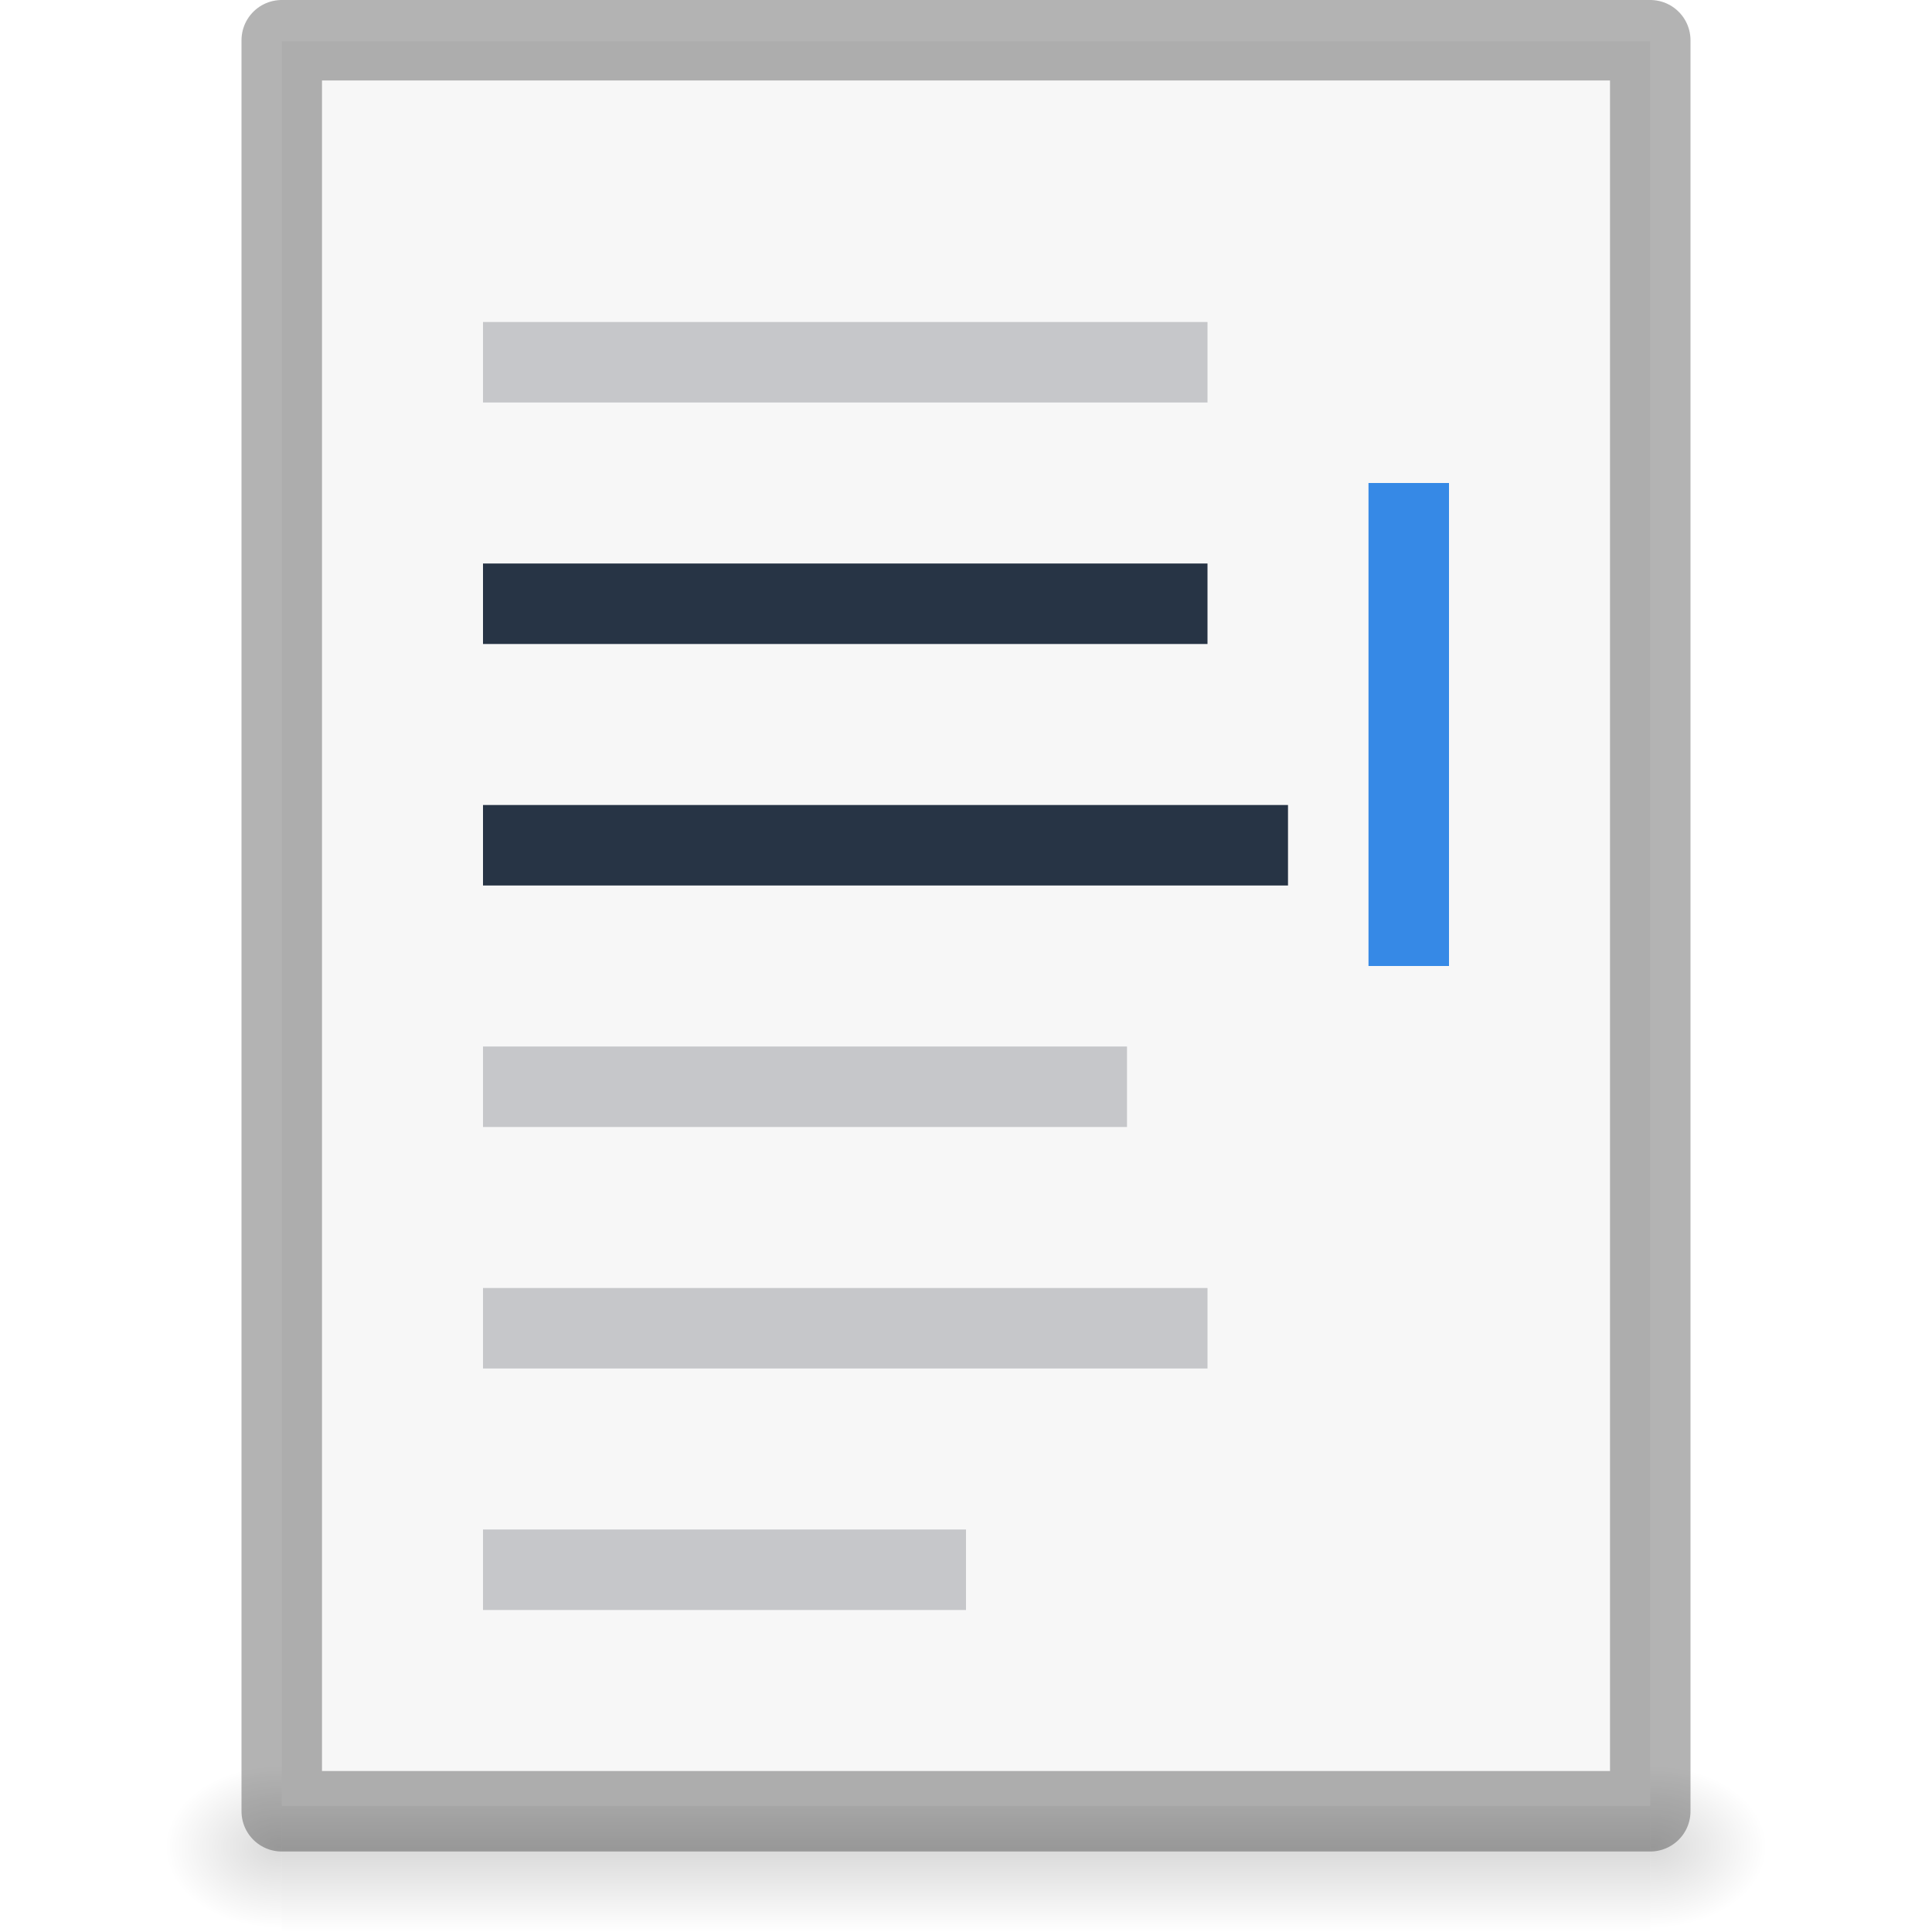
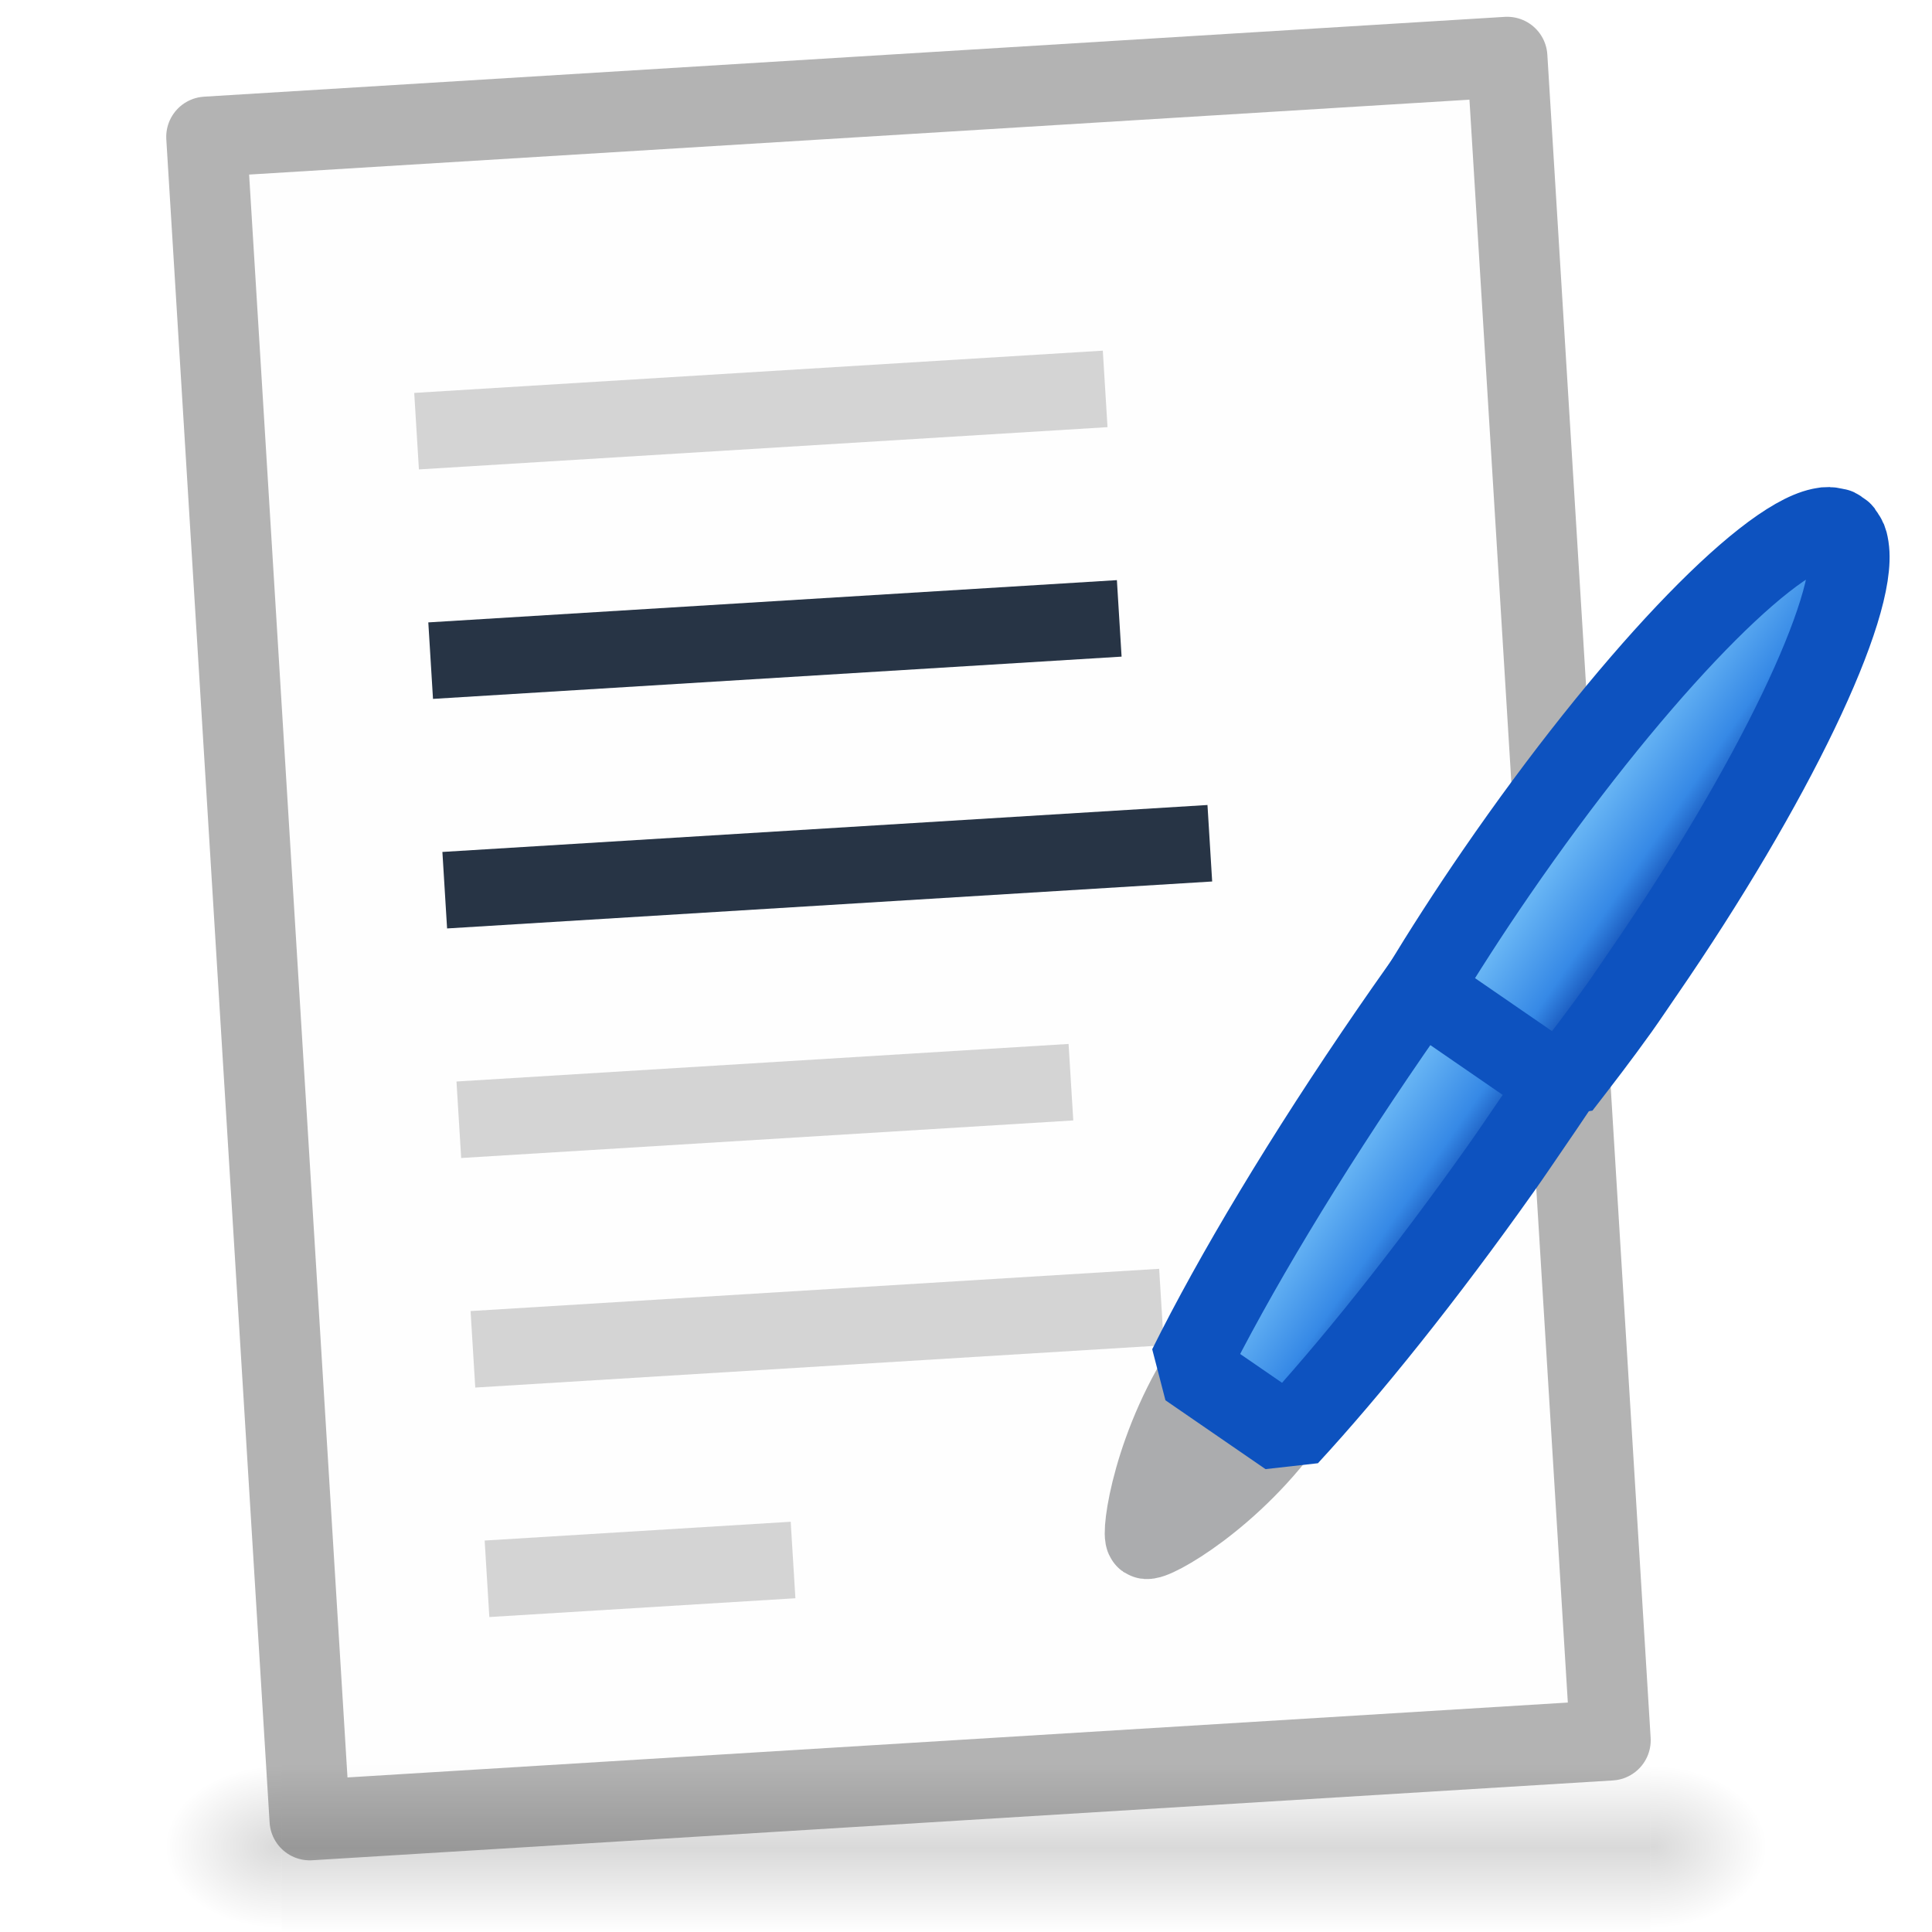
<svg xmlns="http://www.w3.org/2000/svg" xmlns:xlink="http://www.w3.org/1999/xlink" version="1.1" width="24" height="24" id="svg3426">
  <defs id="defs3428">
+     <linearGradient id="linearGradient5006">
+       <stop offset="0" style="stop-color:#8cd5ff;stop-opacity:1" id="stop5002" />
+       <stop offset="1" style="stop-color:#3689e6;stop-opacity:1" id="stop5004" />
+     </linearGradient>
    <linearGradient id="linearGradient4444">
      <stop offset="0" style="stop-color:#fafafa;stop-opacity:1" id="stop4446" />
      <stop offset="1" style="stop-color:#d4d4d4;stop-opacity:1" id="stop4448" />
    </linearGradient>
    <linearGradient id="linearGradient4291">
      <stop id="stop4293" style="stop-color:#ffffff;stop-opacity:0.706" offset="0" />
      <stop id="stop4295" style="stop-color:#e8e8e8;stop-opacity:1" offset="1" />
    </linearGradient>
    <radialGradient cx="4.993" cy="43.5" r="2.5" fx="4.993" fy="43.5" id="radialGradient3152" xlink:href="#linearGradient3688-166-749" gradientUnits="userSpaceOnUse" gradientTransform="matrix(2.003784,0,0,1.4,27.98813,-17.4)" />
    <linearGradient id="linearGradient3688-166-749">
      <stop id="stop2883" style="stop-color:#181818;stop-opacity:1" offset="0" />
      <stop id="stop2885" style="stop-color:#181818;stop-opacity:0" offset="1" />
    </linearGradient>
    <radialGradient cx="4.993" cy="43.5" r="2.5" fx="4.993" fy="43.5" id="radialGradient3154" xlink:href="#linearGradient3688-464-309" gradientUnits="userSpaceOnUse" gradientTransform="matrix(2.003784,0,0,1.4,-20.01187,-104.4)" />
    <linearGradient id="linearGradient3688-464-309">
      <stop id="stop2889" style="stop-color:#181818;stop-opacity:1" offset="0" />
      <stop id="stop2891" style="stop-color:#181818;stop-opacity:0" offset="1" />
    </linearGradient>
    <linearGradient x1="25.058" y1="47.028" x2="25.058" y2="39.999" id="linearGradient3156" xlink:href="#linearGradient3702-501-757" gradientUnits="userSpaceOnUse" />
    <linearGradient id="linearGradient3702-501-757">
      <stop id="stop2895" style="stop-color:#181818;stop-opacity:0" offset="0" />
      <stop id="stop2897" style="stop-color:#181818;stop-opacity:1" offset="0.5" />
      <stop id="stop2899" style="stop-color:#181818;stop-opacity:0" offset="1" />
    </linearGradient>
    <linearGradient id="linearGradient3924-64">
      <stop id="stop3926-3-6" style="stop-color:#ffffff;stop-opacity:1" offset="0" />
      <stop id="stop3928-0" style="stop-color:#aeaeae;stop-opacity:0.388" offset="0" />
      <stop id="stop3930-3-59" style="stop-color:#ffffff;stop-opacity:0.157" offset="1" />
      <stop id="stop3932-0" style="stop-color:#a4a4a4;stop-opacity:0.392" offset="1" />
    </linearGradient>
    <linearGradient y2="41.414" x2="24" y1="6.591" x1="24" gradientTransform="matrix(0.4594595,0,0,0.4594595,0.9742189,0.9717506)" gradientUnits="userSpaceOnUse" id="linearGradient3101" xlink:href="#linearGradient3924-64" />
    <linearGradient id="linearGradient2867-449-88-871-390-598-476-591-434-148-57-177-8-3-3-6-4-8-8-8-5-7-8">
      <stop offset="0" style="stop-color:#ffde79;stop-opacity:0" id="stop3750-1-0-7-6-6-1-3-9-3-9-2" />
      <stop offset="1" style="stop-color:#ffe172;stop-opacity:1" id="stop3754-1-8-5-2-7-6-7-1-9-1-0" />
    </linearGradient>
    <radialGradient gradientTransform="matrix(0,2.892888,-3.551543,0,47.76797,-26.60903)" gradientUnits="userSpaceOnUse" xlink:href="#linearGradient2867-449-88-871-390-598-476-591-434-148-57-177-8-3-3-6-4-8-8-8-5-7-8" id="radialGradient3988-3-3" fy="9.957" fx="6.953" r="12.672" cy="9.957" cx="6.953" />
    <linearGradient x1="24" y1="6.474" x2="24" y2="41.526" id="linearGradient3013" xlink:href="#linearGradient3977" gradientUnits="userSpaceOnUse" gradientTransform="matrix(0.4054051,0,0,0.5135135,2.269687,-0.3243201)" />
    <linearGradient id="linearGradient3977">
      <stop id="stop3979" style="stop-color:#ffffff;stop-opacity:1" offset="0" />
      <stop id="stop3981" style="stop-color:#ffffff;stop-opacity:0.235" offset="0" />
      <stop id="stop3983" style="stop-color:#ffffff;stop-opacity:0.157" offset="1" />
      <stop id="stop3985" style="stop-color:#ffffff;stop-opacity:0.392" offset="1" />
    </linearGradient>
    <linearGradient x1="25.132" y1="0.985" x2="25.132" y2="47.013" id="linearGradient3016" xlink:href="#linearGradient3600-4" gradientUnits="userSpaceOnUse" gradientTransform="matrix(0.4571418,0,0,0.4345667,1.028596,0.9037222)" />
    <linearGradient id="linearGradient3600-4">
      <stop id="stop3602-7" style="stop-color:#f4f4f4;stop-opacity:1" offset="0" />
      <stop id="stop3604-6" style="stop-color:#dbdbdb;stop-opacity:1" offset="1" />
    </linearGradient>
    <radialGradient cx="605.714" cy="486.648" r="117.143" fx="605.714" fy="486.648" id="radialGradient3021" xlink:href="#linearGradient5060" gradientUnits="userSpaceOnUse" gradientTransform="matrix(0.01204859,0,0,0.00859733,13.23879,18.7599)" />
    <linearGradient id="linearGradient5060">
      <stop id="stop5062" style="stop-color:#000000;stop-opacity:1" offset="0" />
      <stop id="stop5064" style="stop-color:#000000;stop-opacity:0" offset="1" />
    </linearGradient>
    <radialGradient cx="605.714" cy="486.648" r="117.143" fx="605.714" fy="486.648" id="radialGradient3024" xlink:href="#linearGradient5060" gradientUnits="userSpaceOnUse" gradientTransform="matrix(-0.01204859,0,0,0.00859733,10.76121,18.7599)" />
    <linearGradient x1="302.857" y1="366.648" x2="302.857" y2="609.505" id="linearGradient3027" xlink:href="#linearGradient5048" gradientUnits="userSpaceOnUse" gradientTransform="matrix(0.0352071,0,0,0.00859733,-0.724852,18.75989)" />
    <linearGradient id="linearGradient5048">
      <stop id="stop5050" style="stop-color:#000000;stop-opacity:0" offset="0" />
      <stop id="stop5056" style="stop-color:#000000;stop-opacity:1" offset="0.5" />
      <stop id="stop5052" style="stop-color:#000000;stop-opacity:0" offset="1" />
    </linearGradient>
+     <linearGradient id="linearGradient985">
+       <stop offset="0" style="stop-color:#ad5f00;stop-opacity:1" id="stop969" />
+       <stop offset="0.135" style="stop-color:#ffe16b;stop-opacity:1" id="stop971" />
+       <stop offset="0.202" style="stop-color:#f9c440;stop-opacity:1" id="stop973" />
+       <stop offset="0.27" style="stop-color:#fff394;stop-opacity:1" id="stop975" />
+       <stop offset="0.447" style="stop-color:#f9c440;stop-opacity:1" id="stop977" />
+       <stop offset="0.571" style="stop-color:#f9c440;stop-opacity:1" id="stop979" />
+       <stop offset="0.72" style="stop-color:#ffe16b;stop-opacity:1" id="stop981" />
+       <stop offset="1" style="stop-color:#ad5f00;stop-opacity:1" id="stop983" />
+     </linearGradient>
+     <radialGradient cx="605.714" cy="486.648" r="117.143" fx="605.714" fy="486.648" id="radialGradient4536" xlink:href="#linearGradient5060" gradientUnits="userSpaceOnUse" gradientTransform="matrix(-2.774389,0,0,1.969706,112.7623,-872.8854)" />
+     <radialGradient cx="605.714" cy="486.648" r="117.143" fx="605.714" fy="486.648" id="radialGradient4534" xlink:href="#linearGradient5060" gradientUnits="userSpaceOnUse" gradientTransform="matrix(2.774389,0,0,1.969706,-1891.633,-872.8854)" />
+     <linearGradient x1="302.857" y1="366.648" x2="302.857" y2="609.505" id="linearGradient4532" xlink:href="#linearGradient5048" gradientUnits="userSpaceOnUse" gradientTransform="matrix(2.774389,0,0,1.969706,-1892.179,-872.8854)" />
+     <linearGradient id="linearGradient3104">
+       <stop id="stop3106" style="stop-color:#969696;stop-opacity:1" offset="0" />
+       <stop id="stop3108" style="stop-color:#bebebe;stop-opacity:1" offset="1" />
+     </linearGradient>
+     <linearGradient x1="11.536" y1="44.952" x2="11.536" y2="-1.004" id="linearGradient4196" xlink:href="#linearGradient3104" gradientUnits="userSpaceOnUse" gradientTransform="matrix(0.4857163,0,0,0.489929,-35.27586,-0.2783668)" />
+     <linearGradient x1="-60.97" y1="13.668" x2="-60.908" y2="114.535" id="linearGradient4194" xlink:href="#linearGradient3600-4" gradientUnits="userSpaceOnUse" gradientTransform="matrix(0.2187514,1.3312651e-4,-1.3318587e-4,0.2186539,-12.54056,-3.726744)" />
+     <linearGradient id="linearGradient3191-577">
+       <stop id="stop2613" style="stop-color:#d48e15;stop-opacity:1" offset="0" />
+       <stop id="stop2615" style="stop-color:#ad5f00;stop-opacity:1" offset="1" />
+     </linearGradient>
+     <linearGradient x1="5.518" y1="37.372" x2="9.522" y2="41.392" id="linearGradient3857" xlink:href="#linearGradient3191-577" gradientUnits="userSpaceOnUse" gradientTransform="matrix(0.3091597,0.0297678,0.03014545,0.3086685,9.964973,5.066492)" />
+     <linearGradient id="linearGradient3290-678">
+       <stop id="stop2607" style="stop-color:#fff394;stop-opacity:1" offset="0" />
+       <stop id="stop2609" style="stop-color:#fafafa;stop-opacity:1" offset="1" />
+     </linearGradient>
+     <linearGradient x1="9" y1="29.057" x2="9" y2="26.03" id="linearGradient3855" xlink:href="#linearGradient3223-699" gradientUnits="userSpaceOnUse" gradientTransform="matrix(0.3318661,-0.3340438,0.4988998,0.4959031,-4.699757,7.380291)" />
+     <linearGradient id="linearGradient3223-699">
+       <stop id="stop2599" style="stop-color:#abacae;stop-opacity:1" offset="0" />
+       <stop id="stop2601" style="stop-color:#fafafa;stop-opacity:1" offset="0.5" />
+       <stop id="stop2603" style="stop-color:#abacae;stop-opacity:1" offset="1" />
+     </linearGradient>
+     <linearGradient x1="30.038" y1="24.99" x2="30.038" y2="30" id="linearGradient3853" xlink:href="#linearGradient3223-699" gradientUnits="userSpaceOnUse" gradientTransform="matrix(0.3318661,-0.3340438,0.4988998,0.4959031,-2.322467,5.999297)" />
+     <linearGradient id="linearGradient3240-907">
+       <stop id="stop2591" style="stop-color:#555761;stop-opacity:1" offset="0" />
+       <stop id="stop2593" style="stop-color:#abacae;stop-opacity:1" offset="0.5" />
+       <stop id="stop2595" style="stop-color:#555761;stop-opacity:1" offset="1" />
+     </linearGradient>
+     <linearGradient x1="30.038" y1="24.99" x2="30.038" y2="30" id="linearGradient3851" xlink:href="#linearGradient3240-907" gradientUnits="userSpaceOnUse" gradientTransform="matrix(0.3318661,-0.3340438,0.4988998,0.4959031,-2.227425,5.903631)" />
+     <linearGradient x1="30.038" y1="24.99" x2="30.038" y2="30" id="linearGradient3849" xlink:href="#linearGradient3223-699" gradientUnits="userSpaceOnUse" gradientTransform="matrix(0.3318661,-0.3340438,0.4988998,0.4959031,-2.654333,6.33334)" />
+     <linearGradient x1="30.038" y1="24.99" x2="30.038" y2="30" id="linearGradient3847" xlink:href="#linearGradient3240-907" gradientUnits="userSpaceOnUse" gradientTransform="matrix(0.3318661,-0.3340438,0.4988998,0.4959031,-2.55929,6.237675)" />
+     <linearGradient x1="30.038" y1="24.99" x2="30.038" y2="30" id="linearGradient3845" xlink:href="#linearGradient3223-699" gradientUnits="userSpaceOnUse" gradientTransform="matrix(0.3318661,-0.3340438,0.4988998,0.4959031,-2.984603,6.665778)" />
+     <linearGradient x1="30.038" y1="24.99" x2="30.038" y2="30" id="linearGradient3843" xlink:href="#linearGradient3240-907" gradientUnits="userSpaceOnUse" gradientTransform="matrix(0.3318661,-0.3340438,0.4988998,0.4959031,-2.88956,6.570112)" />
+     <linearGradient id="linearGradient3155-40">
+       <stop id="stop2541" style="stop-color:#555761;stop-opacity:1" offset="0" />
+       <stop id="stop2543" style="stop-color:#d4d4d4;stop-opacity:1" offset="0.135" />
+       <stop id="stop2545" style="stop-color:#abacae;stop-opacity:1" offset="0.202" />
+       <stop id="stop2547" style="stop-color:#fafafa;stop-opacity:1" offset="0.27" />
+       <stop id="stop2549" style="stop-color:#abacae;stop-opacity:1" offset="0.447" />
+       <stop id="stop2551" style="stop-color:#abacae;stop-opacity:1" offset="0.571" />
+       <stop id="stop2553" style="stop-color:#d4d4d4;stop-opacity:1" offset="0.72" />
+       <stop id="stop2555" style="stop-color:#555761;stop-opacity:1" offset="1" />
+     </linearGradient>
+     <linearGradient x1="23.576" y1="25.357" x2="23.576" y2="31.211" id="linearGradient3841" xlink:href="#linearGradient5006" gradientUnits="userSpaceOnUse" gradientTransform="matrix(0.3415205,-0.3437614,0.4262942,0.4237337,-3.147744,9.181772)" spreadMethod="pad" />
+     <linearGradient xlink:href="#linearGradient3223-699" id="linearGradient964" gradientUnits="userSpaceOnUse" gradientTransform="matrix(0.3415205,-0.3437614,0.4262942,0.4237337,-1.147745,8.181772)" x1="23.576" y1="25.357" x2="23.576" y2="31.211" spreadMethod="pad" />
+     <linearGradient gradientTransform="matrix(0.1584656,-0.2302297,0.2302297,0.1584656,159.6245,-80.9527)" y2="-229.81" x2="-561.296" y1="-222.03" x1="-561.296" gradientUnits="userSpaceOnUse" id="path9898_1_" xlink:href="#path9893_1_">
+       <stop id="stop7673" style="stop-color:#002e99;stop-opacity:1" offset="0" />
+       <stop id="stop7675" style="stop-color:#3689e6;stop-opacity:1" offset="0.316" />
+       <stop id="stop7677" style="stop-color:#8cd5ff;stop-opacity:1" offset="1" />
+     </linearGradient>
+     <linearGradient gradientTransform="matrix(0.1387623,-0.2016034,0.2016034,0.1387623,133.8513,-73.7583)" y2="-229.81" x2="-549.18" y1="-222.03" x1="-549.18" gradientUnits="userSpaceOnUse" id="path9893_1_" spreadMethod="pad">
+       <stop id="stop7681" style="stop-color:#002e99;stop-opacity:1" offset="0" />
+       <stop id="stop7683" style="stop-color:#3689e6;stop-opacity:1" offset="0.316" />
+       <stop id="stop7685" style="stop-color:#8cd5ff;stop-opacity:1" offset="1" />
+     </linearGradient>
+     <linearGradient spreadMethod="pad" y2="-229.81" x2="-549.18" y1="-222.03" x1="-549.18" gradientTransform="matrix(0.1584656,-0.2302297,0.2302297,0.1584656,159.6245,-80.9527)" gradientUnits="userSpaceOnUse" id="linearGradient7837" xlink:href="#path9893_1_" />
  </defs>
  <rect width="17" height="2.088" x="3.5" y="21.912" id="rect2879" style="display:inline;overflow:visible;visibility:visible;opacity:0.15;fill:url(#linearGradient3027);fill-opacity:1;fill-rule:nonzero;stroke:none;stroke-width:1;marker:none" />
  <path d="m 3.5,21.912 c 0,0 0,2.088 0,2.088 C 2.88,24.004 2,23.532 2,22.956 2,22.38 2.692,21.912 3.5,21.912 Z" id="path2881" style="display:inline;overflow:visible;visibility:visible;opacity:0.15;fill:url(#radialGradient3024);fill-opacity:1;fill-rule:nonzero;stroke:none;stroke-width:1;marker:none" />
+   <rect style="opacity:0.3;fill:#fafafa;fill-opacity:1;fill-rule:nonzero;stroke:#000000;stroke-width:1;stroke-linecap:round;stroke-linejoin:round;stroke-miterlimit:4;stroke-dasharray:none;stroke-dashoffset:0;stroke-opacity:1" id="rect4966" width="16.188" height="20.949" x="2.456" y="1.854" transform="rotate(-3.51177)" />
  <path d="m 20.5,21.912 c 0,0 0,2.088 0,2.088 0.62,0.004 1.5,-0.468 1.5,-1.044 0,-0.576 -0.692,-1.044 -1.5,-1.044 z" id="path2883" style="display:inline;overflow:visible;visibility:visible;opacity:0.15;fill:url(#radialGradient3021);fill-opacity:1;fill-rule:nonzero;stroke:none;stroke-width:1;marker:none" />
-   <path d="m 4,1.033 c 3.666,0 16,0.001 16,0.001 l 2e-5,20.878 c 0,0 -10.667,0 -16,0 C 4,14.952 4,7.993 4,1.033 Z" id="path4160-3" style="display:inline;fill:#fafafa;fill-opacity:1;stroke:none" />
-   <path d="m 3.5,0.511 c 3.896,0 17,0.001 17,0.001 l 2.1e-5,21.922 c 0,0 -11.333,0 -17,0 0,-7.308 0,-14.615 0,-21.923 z" id="path4160-3-1" style="display:inline;opacity:1;fill:#f7f7f7;stroke:none;stroke-width:1.022;stroke-linecap:butt;stroke-linejoin:round;stroke-miterlimit:4;stroke-dasharray:none;stroke-dashoffset:0;stroke-opacity:0.294;fill-opacity:1" />
-   <rect style="opacity:1;fill:#273445;fill-opacity:1;fill-rule:nonzero;stroke:none;stroke-width:1.003;stroke-opacity:1" id="rect4305" width="9" height="1" x="6" y="7" rx="0" ry="0" />
-   <rect style="opacity:1;fill:#273445;fill-opacity:1;fill-rule:nonzero;stroke:none;stroke-width:1;stroke-opacity:1" id="rect4305-7" width="10" height="1" x="6" y="10" rx="0" ry="0" />
-   <rect style="opacity:1;fill:#c6c7ca;fill-opacity:1;fill-rule:nonzero;stroke:none;stroke-width:1.01;stroke-opacity:1" id="rect4305-3" width="8" height="1" x="6" y="13" rx="0" ry="0" />
-   <rect style="opacity:1;fill:#c6c7ca;fill-opacity:1;fill-rule:nonzero;stroke:none;stroke-width:1.019;stroke-opacity:1" id="rect4305-7-6" width="9" height="1" x="6" y="16" rx="0" ry="0" />
-   <rect style="opacity:1;fill:#3689e6;fill-opacity:1;stroke:none;stroke-width:1.295;stroke-opacity:1" id="rect4198" width="1" height="6" x="17" y="6" ry="0" />
-   <rect style="opacity:1;fill:#c6c7ca;fill-opacity:1;fill-rule:nonzero;stroke:none;stroke-width:1.019;stroke-opacity:1" id="rect4305-7-6-3" width="6" height="1" x="6" y="19" rx="0" ry="0" />
-   <rect style="opacity:1;fill:#c6c7ca;fill-opacity:1;fill-rule:nonzero;stroke:none;stroke-width:1.019;stroke-opacity:1" id="rect4305-7-6-36" width="9" height="1" x="6" y="4" rx="0" ry="0" />
-   <rect style="opacity:0.3;fill:none;fill-opacity:1;fill-rule:nonzero;stroke:#000000;stroke-width:1;stroke-linecap:round;stroke-linejoin:round;stroke-miterlimit:4;stroke-dasharray:none;stroke-dashoffset:0;stroke-opacity:1" id="rect4966" width="17" height="22" x="3.5" y="0.5" />
+   <rect style="opacity:1;fill:#273445;fill-opacity:1;fill-rule:nonzero;stroke:none;stroke-width:1.003;stroke-opacity:1" id="rect4305" width="8.57" height="0.952" x="4.837" y="8.043" rx="0" ry="0" transform="rotate(-3.51177)" />
+   <rect style="opacity:1;fill:#273445;fill-opacity:1;fill-rule:nonzero;stroke:none;stroke-width:1;stroke-opacity:1" id="rect4305-7" width="9.522" height="0.952" x="4.837" y="10.9" rx="0" ry="0" transform="rotate(-3.51177)" />
+   <rect style="opacity:1;fill:#d4d4d4;fill-opacity:1;fill-rule:nonzero;stroke:none;stroke-width:1.01;stroke-opacity:1" id="rect4305-3" width="7.618" height="0.952" x="4.837" y="13.757" rx="0" ry="0" transform="rotate(-3.51177)" />
+   <rect style="opacity:1;fill:#d4d4d4;fill-opacity:1;fill-rule:nonzero;stroke:none;stroke-width:1.019;stroke-opacity:1" id="rect4305-7-6" width="8.57" height="0.952" x="4.837" y="16.614" rx="0" ry="0" transform="rotate(-3.51177)" />
+   <rect style="opacity:1;fill:#d4d4d4;fill-opacity:1;fill-rule:nonzero;stroke:none;stroke-width:1.019;stroke-opacity:1" id="rect4305-7-6-3" width="3.809" height="0.952" x="4.837" y="19.47" rx="0" ry="0" transform="rotate(-3.51177)" />
+   <rect style="opacity:1;fill:#d4d4d4;fill-opacity:1;fill-rule:nonzero;stroke:none;stroke-width:1.019;stroke-opacity:1" id="rect4305-7-6-36" width="8.57" height="0.952" x="4.837" y="5.187" rx="0" ry="0" transform="rotate(-3.51177)" />
+   <path d="m 16.045,17.553 c -0.723,1.05 -1.739,1.607 -1.809,1.56 -0.062,-0.043 0.088,-1.196 0.811,-2.247 0.723,-1.05 1.526,-1.755 1.809,-1.56 0.284,0.195 -0.088,1.196 -0.811,2.247 z" id="path9903" style="fill:#abacae;stroke:#abacae;stroke-width:1;stroke-linecap:square;stroke-linejoin:bevel;fill-opacity:1" />
+   <path d="m 19,14 c 1.929,-2.802 3.24,-5.351 3.206,-6.147 -0.001,-0.024 -0.004,-0.057 -0.007,-0.078 -0.003,-0.014 -0.012,-0.035 -0.016,-0.048 -0.008,-0.02 -0.022,-0.044 -0.033,-0.059 -0.003,-0.004 -0.008,-0.016 -0.011,-0.02 -0.003,-0.003 -0.013,-0.009 -0.017,-0.011 -0.002,-0.001 -0.006,-0.004 -0.008,-0.006 -0.002,-0.001 -0.006,-0.004 -0.008,-0.006 -0.004,-0.002 -0.013,-0.01 -0.017,-0.011 -0.004,-0.002 -0.018,-0.002 -0.022,-0.003 -0.018,-0.005 -0.045,-0.01 -0.067,-0.01 -0.013,3.212e-4 -0.035,-3.213e-4 -0.05,0.002 -0.021,0.004 -0.052,0.013 -0.075,0.021 -0.757,0.253 -2.669,2.388 -4.598,5.19 -1.068,1.552 -1.95,3.028 -2.516,4.169 l 1.243,0.855 c 0.766,-0.831 1.695,-1.987 2.64,-3.321 0.12,-0.169 0.236,-0.342 0.356,-0.517 z" id="path9898" style="fill:url(#path9898_1_);fill-opacity:1;stroke:#0d52bf;stroke-width:1;stroke-linecap:square;stroke-linejoin:bevel" />
+   <path d="m 20.41,12.093 c 1.627,-2.364 2.668,-4.559 2.555,-5.29 -9.62e-4,-0.006 -0.004,-0.022 -0.005,-0.028 -0.001,-0.006 -0.004,-0.022 -0.005,-0.028 -0.004,-0.014 -0.011,-0.035 -0.016,-0.048 -0.002,-0.005 -0.009,-0.015 -0.011,-0.02 -0.007,-0.014 -0.021,-0.033 -0.03,-0.045 -0.003,-0.004 -0.008,-0.016 -0.011,-0.02 -0.005,-0.005 -0.019,-0.013 -0.025,-0.017 -0.002,-0.001 -0.006,-0.004 -0.008,-0.006 -0.002,-0.001 -0.006,-0.004 -0.008,-0.006 -0.006,-0.004 -0.018,-0.014 -0.025,-0.017 -0.004,-0.002 -0.018,-0.002 -0.022,-0.003 -0.014,-0.004 -0.037,-0.01 -0.053,-0.012 -0.005,-6.425e-4 -0.017,-0.003 -0.022,-0.003 -0.014,-3.212e-4 -0.035,6.424e-4 -0.05,0.002 -0.006,6.425e-4 -0.022,0.004 -0.028,0.005 -0.006,9.638e-4 -0.022,0.004 -0.028,0.005 -0.723,0.155 -2.402,1.911 -4.029,4.275 -0.341,0.495 -0.657,0.988 -0.941,1.456 l 1.739,1.197 c 0.236,-0.304 0.485,-0.628 0.725,-0.964 0.101,-0.142 0.198,-0.288 0.299,-0.435 z" id="path9893" style="fill:url(#linearGradient7837);fill-opacity:1;stroke:#0d52bf;stroke-width:1;stroke-linecap:square;stroke-linejoin:bevel;stroke-miterlimit:4;stroke-dasharray:none" />
</svg>
